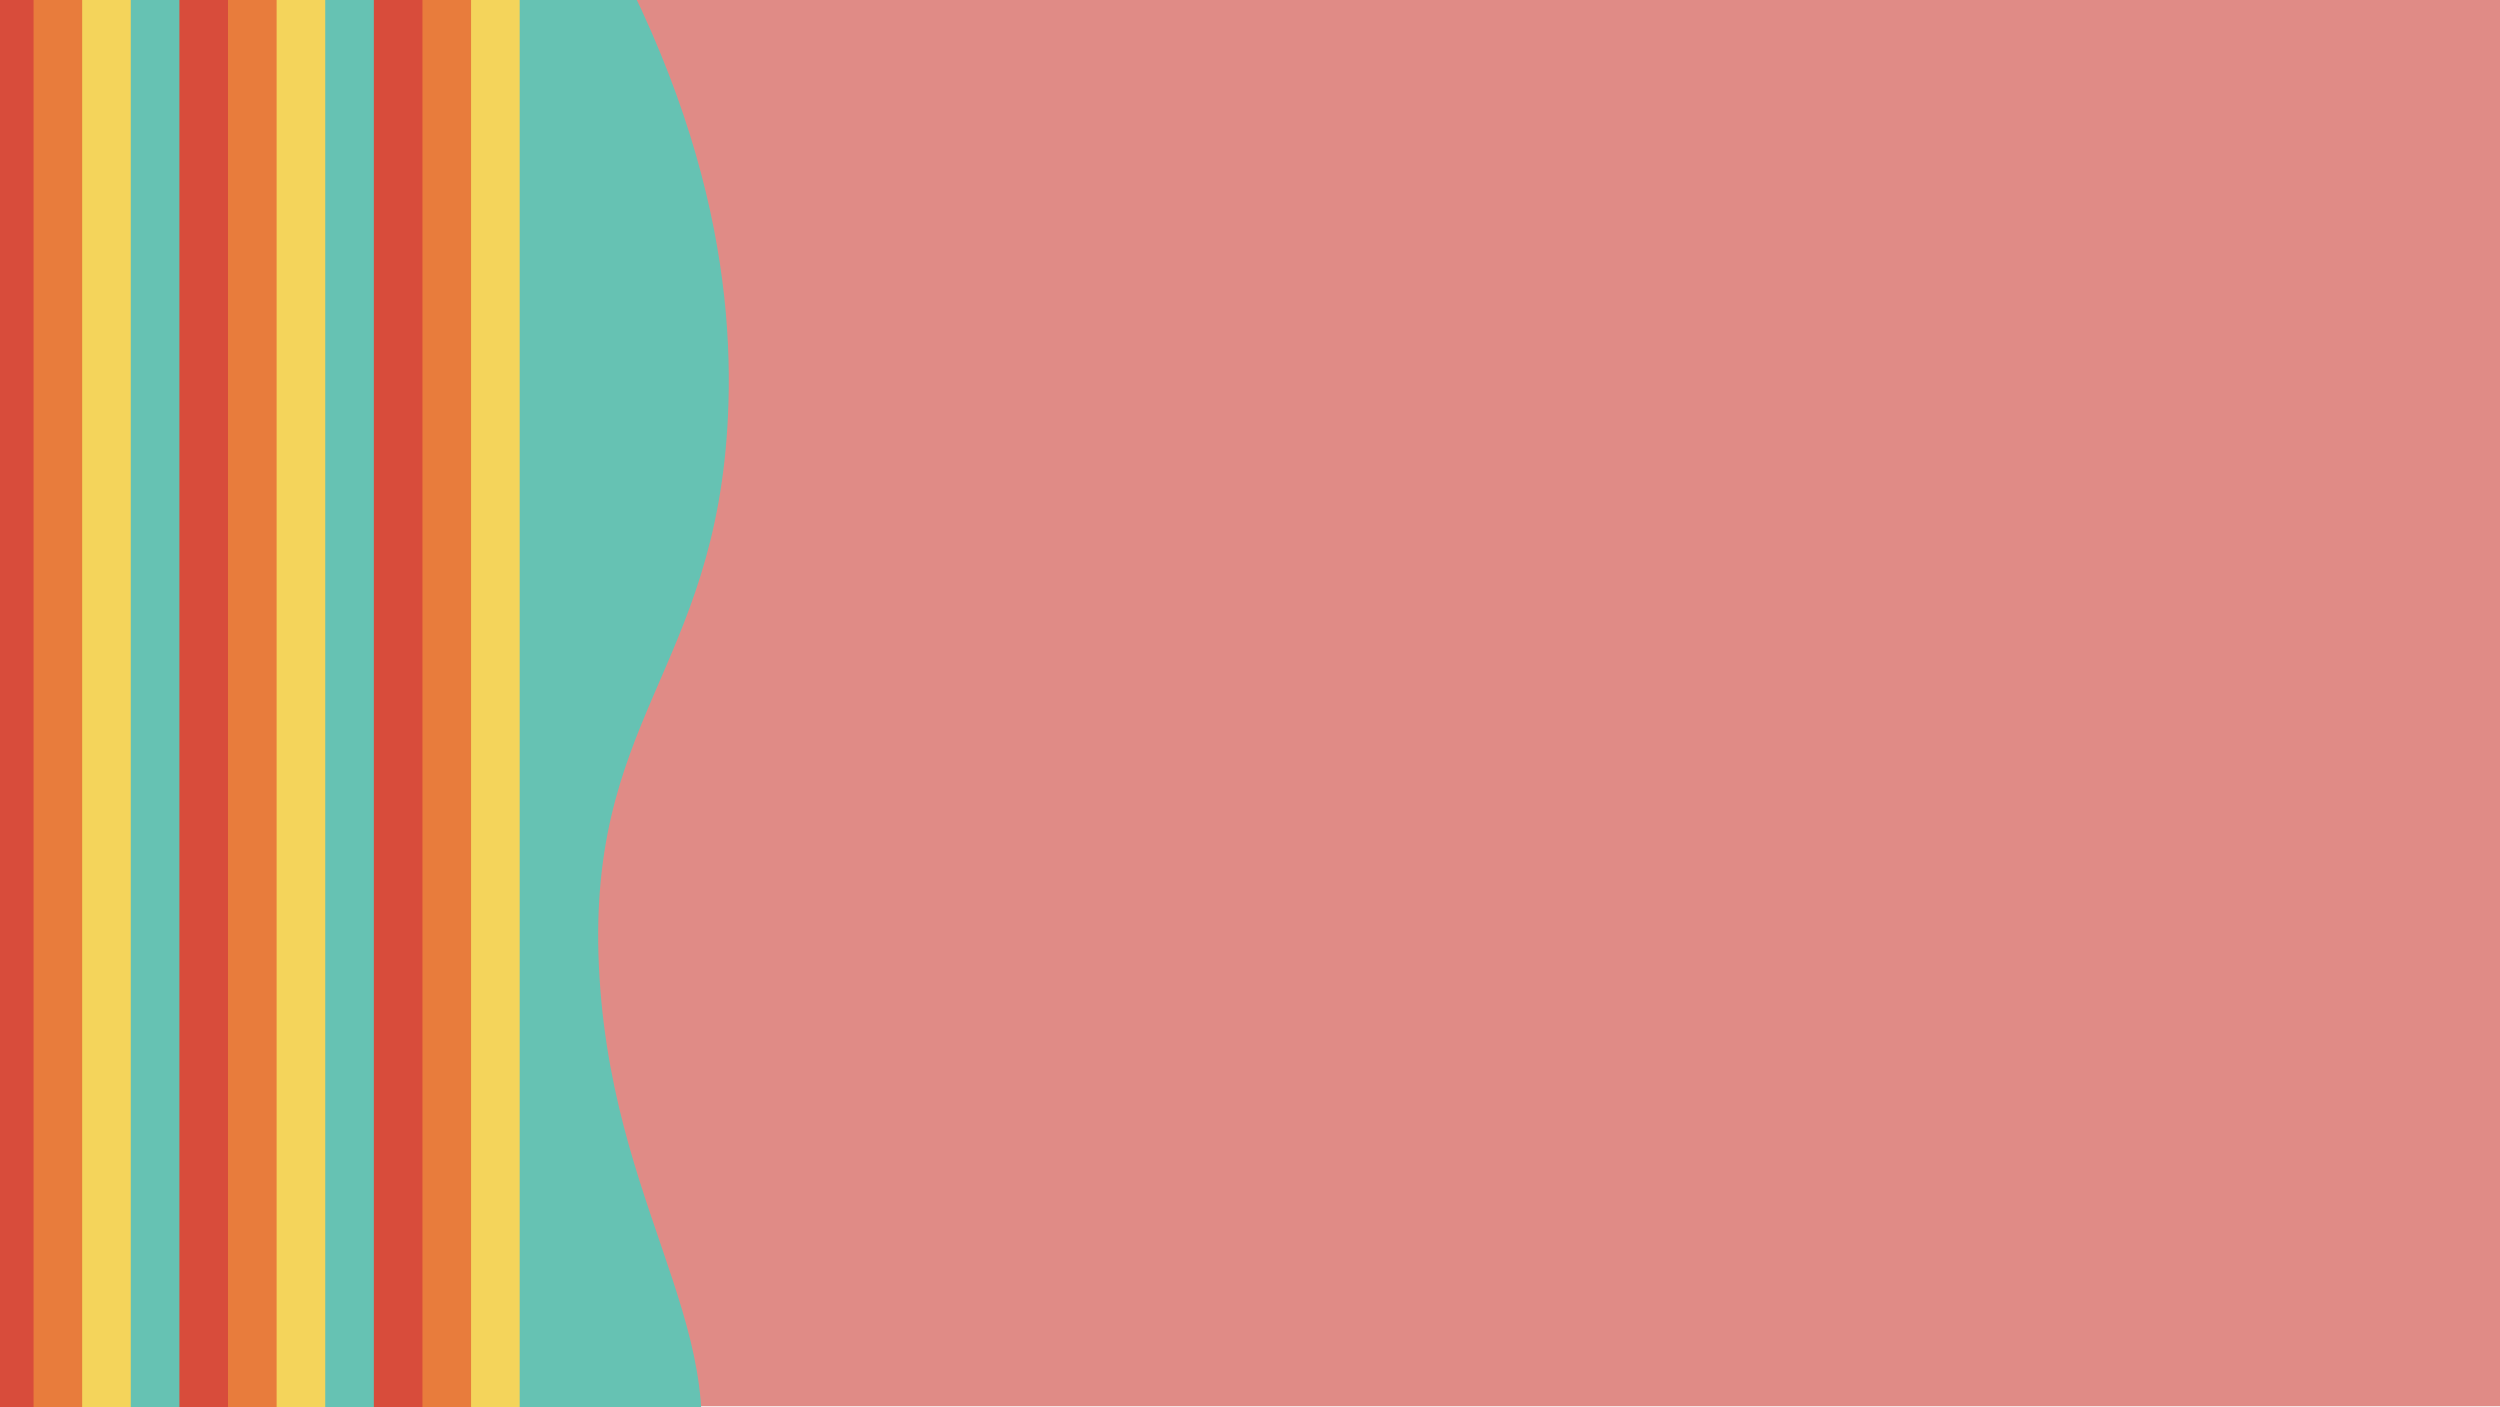
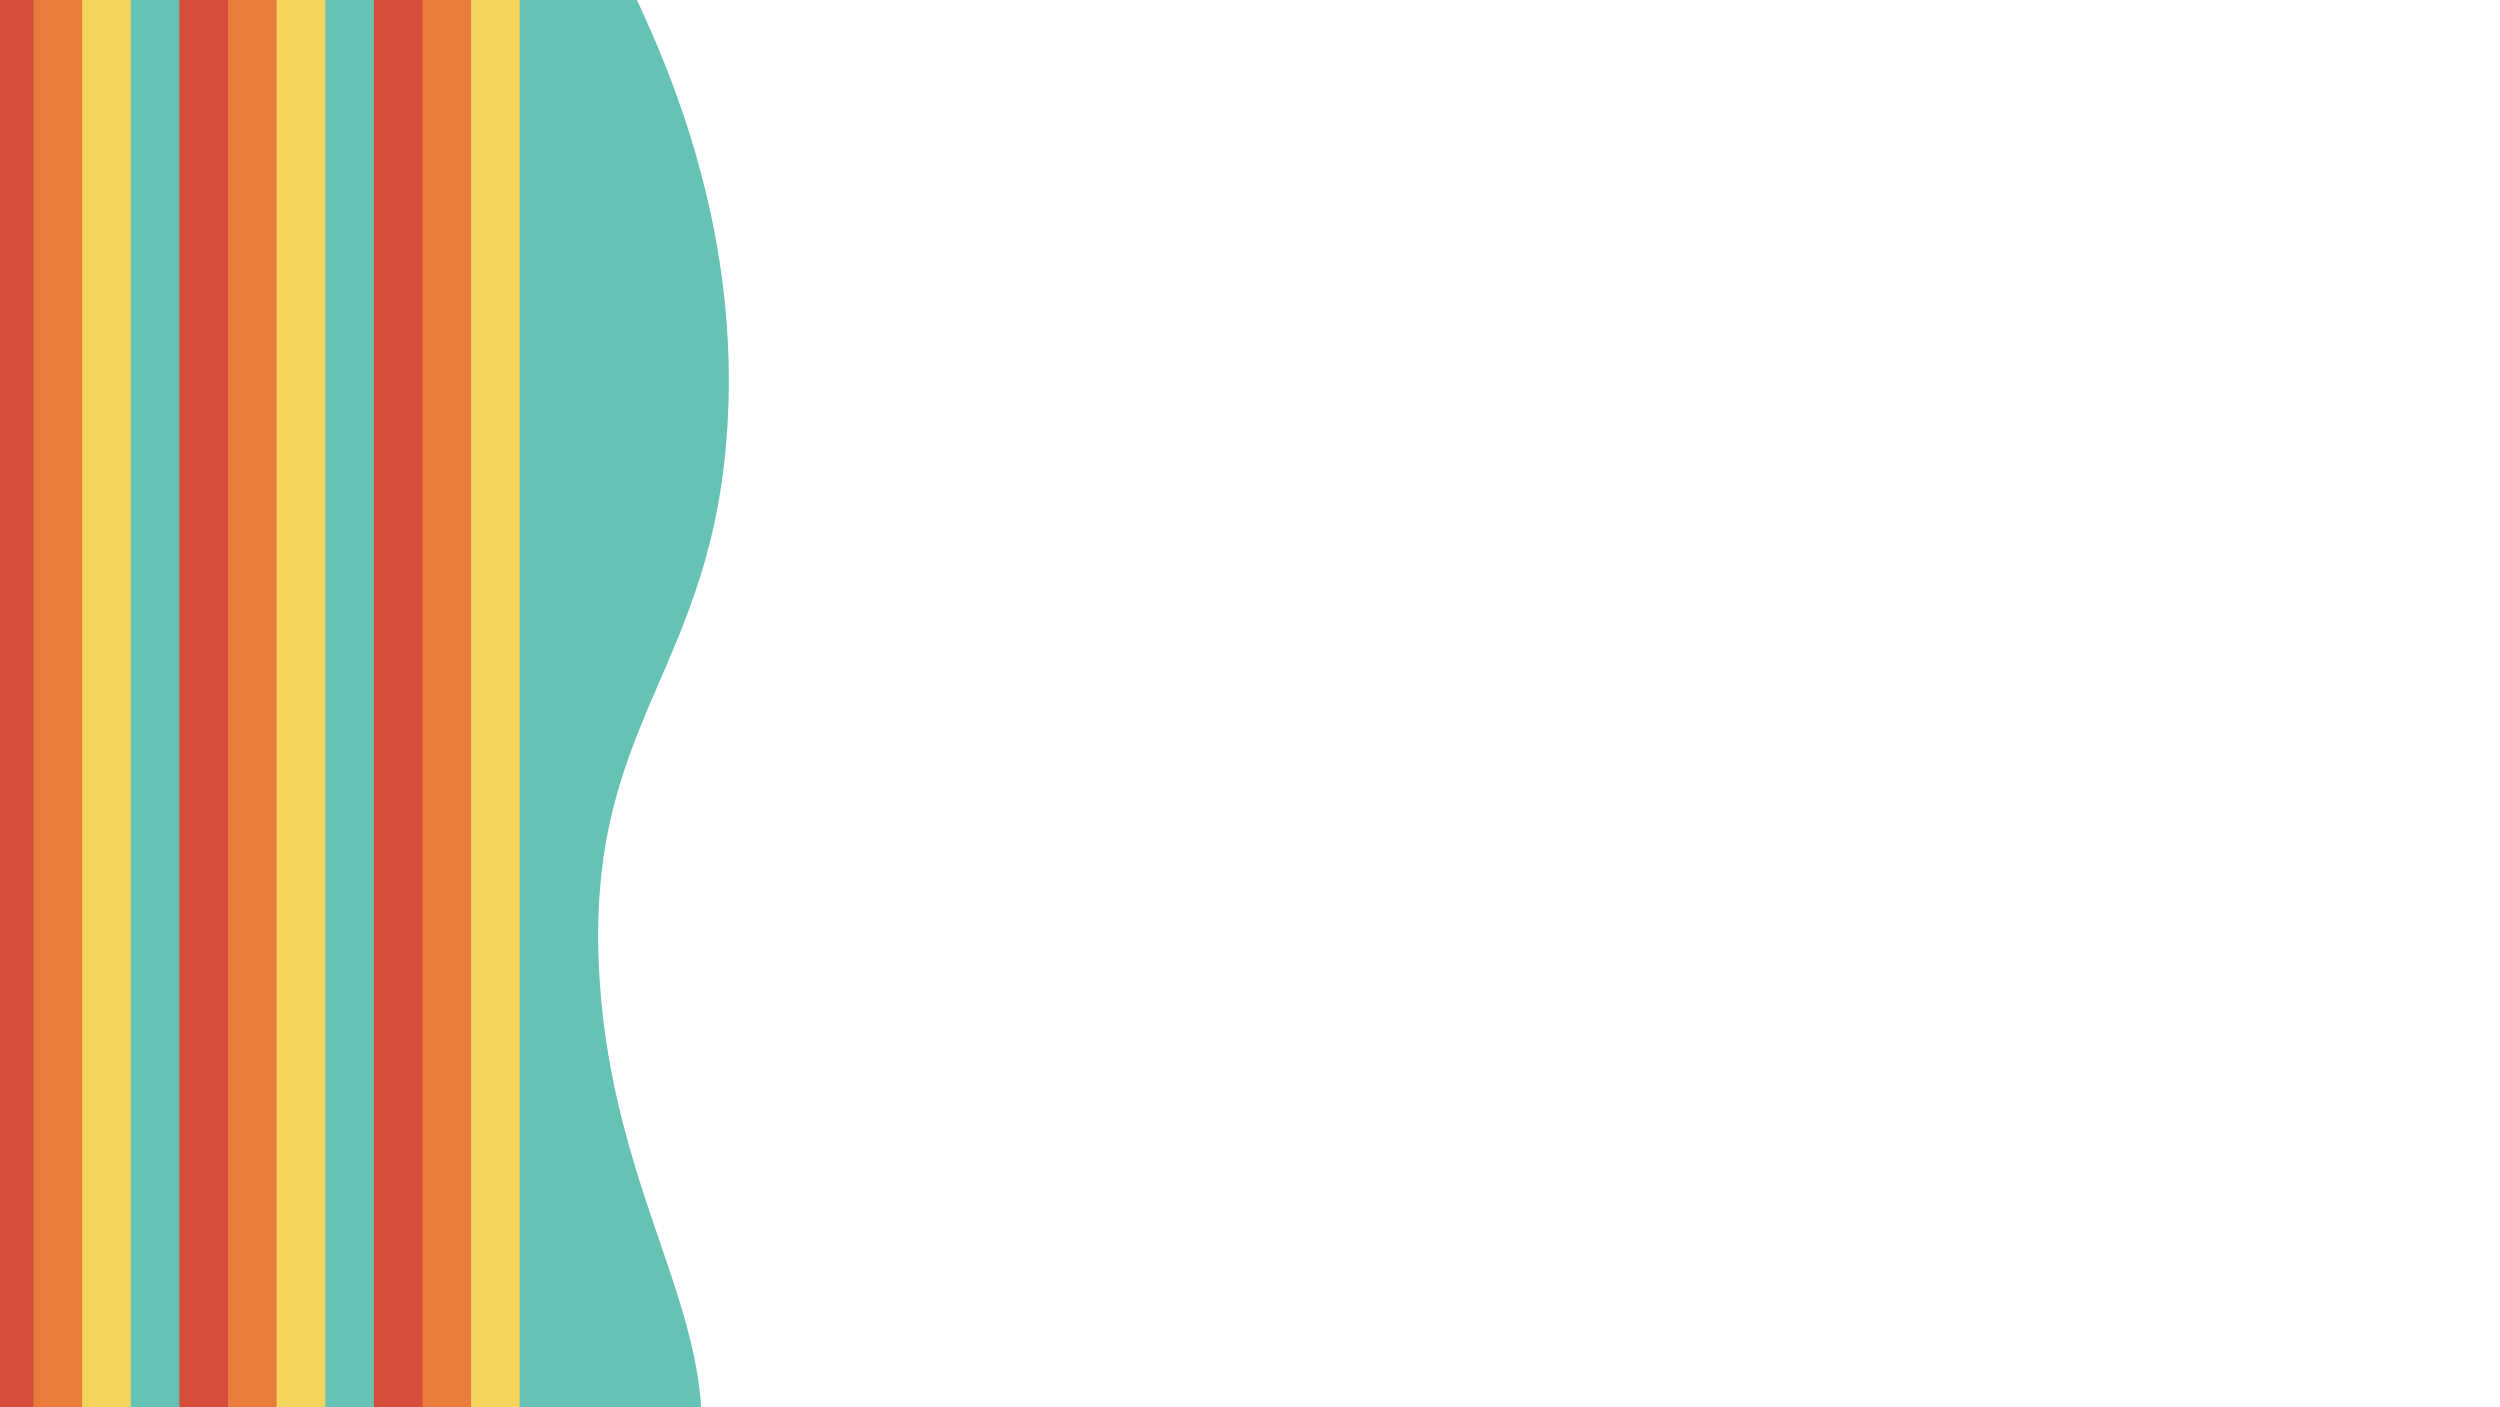
<svg xmlns="http://www.w3.org/2000/svg" id="Layer_1" data-name="Layer 1" viewBox="0 0 1920 1080">
  <defs>
    <style>
-       .cls-1 {
-         fill: #d84c3b;
-       }
+             .cls-1 {
+             fill: #d84c3b;
+             }

-       .cls-1, .cls-2, .cls-3, .cls-4, .cls-5 {
-         stroke-width: 0px;
-       }
+             .cls-1, .cls-2, .cls-3, .cls-4, .cls-5 {
+             stroke-width: 0px;
+             }

-       .cls-6 {
-         letter-spacing: .02em;
-       }
+             .cls-6 {
+             letter-spacing: .02em;
+             }

-       .cls-2 {
-         fill: #f4d45b;
-       }
+             .cls-2 {
+             fill: #f4d45b;
+             }

-       .cls-3 {
-         fill: #e08b86;
-       }
+             .cls-3 {
+             fill: #e08b86;
+             }

-       .cls-7 {
-         letter-spacing: 0em;
-       }
+             .cls-7 {
+             letter-spacing: 0em;
+             }

-       .cls-8 {
-         letter-spacing: 0em;
-       }
+             .cls-8 {
+             letter-spacing: 0em;
+             }

-       .cls-9 {
-         letter-spacing: -.04em;
-       }
+             .cls-9 {
+             letter-spacing: -.04em;
+             }

-       .cls-10 {
-         font-family: 'FernVariableRoman_720.000wght_8.000opsz_0ital', 'Fern Variable';
-         font-size: 144.83px;
-         font-variation-settings: 'wght' 720, 'opsz' 8;
-       }
+             .cls-10 {
+             font-family: 'FernVariableRoman_720.000wght_8.000opsz_0ital', 'Fern Variable';
+             font-size: 144.83px;
+             font-variation-settings: 'wght' 720, 'opsz' 8;
+             }

-       .cls-11 {
-         letter-spacing: 0em;
-       }
+             .cls-11 {
+             letter-spacing: 0em;
+             }

-       .cls-4 {
-         fill: #66c2b3;
-       }
+             .cls-4 {
+             fill: #66c2b3;
+             }

-       .cls-12 {
-         letter-spacing: -.03em;
-       }
+             .cls-12 {
+             letter-spacing: -.03em;
+             }

-       .cls-13 {
-         letter-spacing: .02em;
-       }
+             .cls-13 {
+             letter-spacing: .02em;
+             }

-       .cls-14 {
-         letter-spacing: 0em;
-       }
+             .cls-14 {
+             letter-spacing: 0em;
+             }

-       .cls-15 {
-         letter-spacing: -.04em;
-       }
+             .cls-15 {
+             letter-spacing: -.04em;
+             }

-       .cls-5 {
-         fill: #e87c3c;
-       }
+             .cls-5 {
+             fill: #e87c3c;
+             }

-       .cls-16 {
-         letter-spacing: -.03em;
-       }
-     </style>
+             .cls-16 {
+             letter-spacing: -.03em;
+             }
+         </style>
  </defs>
-   <rect class="cls-3" x="-11.55" y="-12.07" width="1949.33" height="1092.07" />
  <path class="cls-1" d="M-11.55-153.06C130.71,49.85,153.44,210.52,148.45,318.94c-9.11,197.78-111.02,232.98-98.67,432,12.01,193.58,116.09,283.65,64,421.33-27.97,73.93-85.41,120.46-125.33,146.67" />
  <path class="cls-5" d="M25.78-153.06C168.04,49.85,190.78,210.52,185.78,318.94c-9.11,197.78-111.02,232.98-98.67,432,12.01,193.58,116.09,283.65,64,421.33-27.97,73.93-85.41,120.46-125.33,146.67" />
  <path class="cls-2" d="M63.11-153.06C205.37,49.85,228.11,210.52,223.11,318.94c-9.11,197.78-111.02,232.98-98.67,432,12.01,193.58,116.09,283.65,64,421.33-27.97,73.93-85.41,120.46-125.33,146.67" />
  <path class="cls-4" d="M100.45-153.06C242.71,49.85,265.44,210.52,260.45,318.94c-9.11,197.78-111.02,232.98-98.67,432,12.01,193.58,116.09,283.65,64,421.33-27.97,73.93-85.41,120.46-125.33,146.67" />
  <path class="cls-1" d="M137.78-153.06c142.26,202.91,164.99,363.58,160,472-9.11,197.78-111.02,232.98-98.67,432,12.01,193.58,116.09,283.65,64,421.33-27.97,73.93-85.41,120.46-125.33,146.67" />
  <path class="cls-5" d="M175.11-153.06c142.26,202.91,164.99,363.58,160,472-9.11,197.78-111.02,232.98-98.67,432,12.01,193.58,116.09,283.65,64,421.33-27.97,73.93-85.41,120.46-125.33,146.67" />
  <path class="cls-2" d="M212.45-153.06c142.26,202.91,164.99,363.58,160,472-9.11,197.78-111.02,232.98-98.67,432,12.01,193.58,116.09,283.65,64,421.33-27.97,73.93-85.41,120.46-125.33,146.67" />
  <path class="cls-4" d="M249.78-153.06c142.26,202.91,164.99,363.58,160,472-9.11,197.78-111.02,232.98-98.67,432,12.01,193.58,116.09,283.65,64,421.33-27.97,73.93-85.41,120.46-125.33,146.67" />
  <path class="cls-1" d="M287.11-153.06c142.26,202.91,164.99,363.58,160,472-9.11,197.78-111.02,232.98-98.67,432,12.01,193.58,116.09,283.65,64,421.33-27.97,73.93-85.41,120.46-125.33,146.67" />
  <path class="cls-5" d="M324.45-153.06c142.26,202.91,164.99,363.58,160,472-9.11,197.78-111.02,232.98-98.67,432,12.01,193.58,116.09,283.65,64,421.33-27.97,73.93-85.41,120.46-125.33,146.67" />
  <path class="cls-2" d="M361.78-153.06c142.26,202.91,164.99,363.58,160,472-9.11,197.78-111.02,232.98-98.67,432,12.01,193.58,116.09,283.65,64,421.33-27.97,73.93-85.41,120.46-125.33,146.67" />
  <path class="cls-4" d="M399.11-153.06c142.26,202.91,164.99,363.58,160,472-9.11,197.78-111.02,232.98-98.67,432,12.01,193.58,116.09,283.65,64,421.33-27.97,73.93-85.41,120.46-125.33,146.67" />
</svg>
